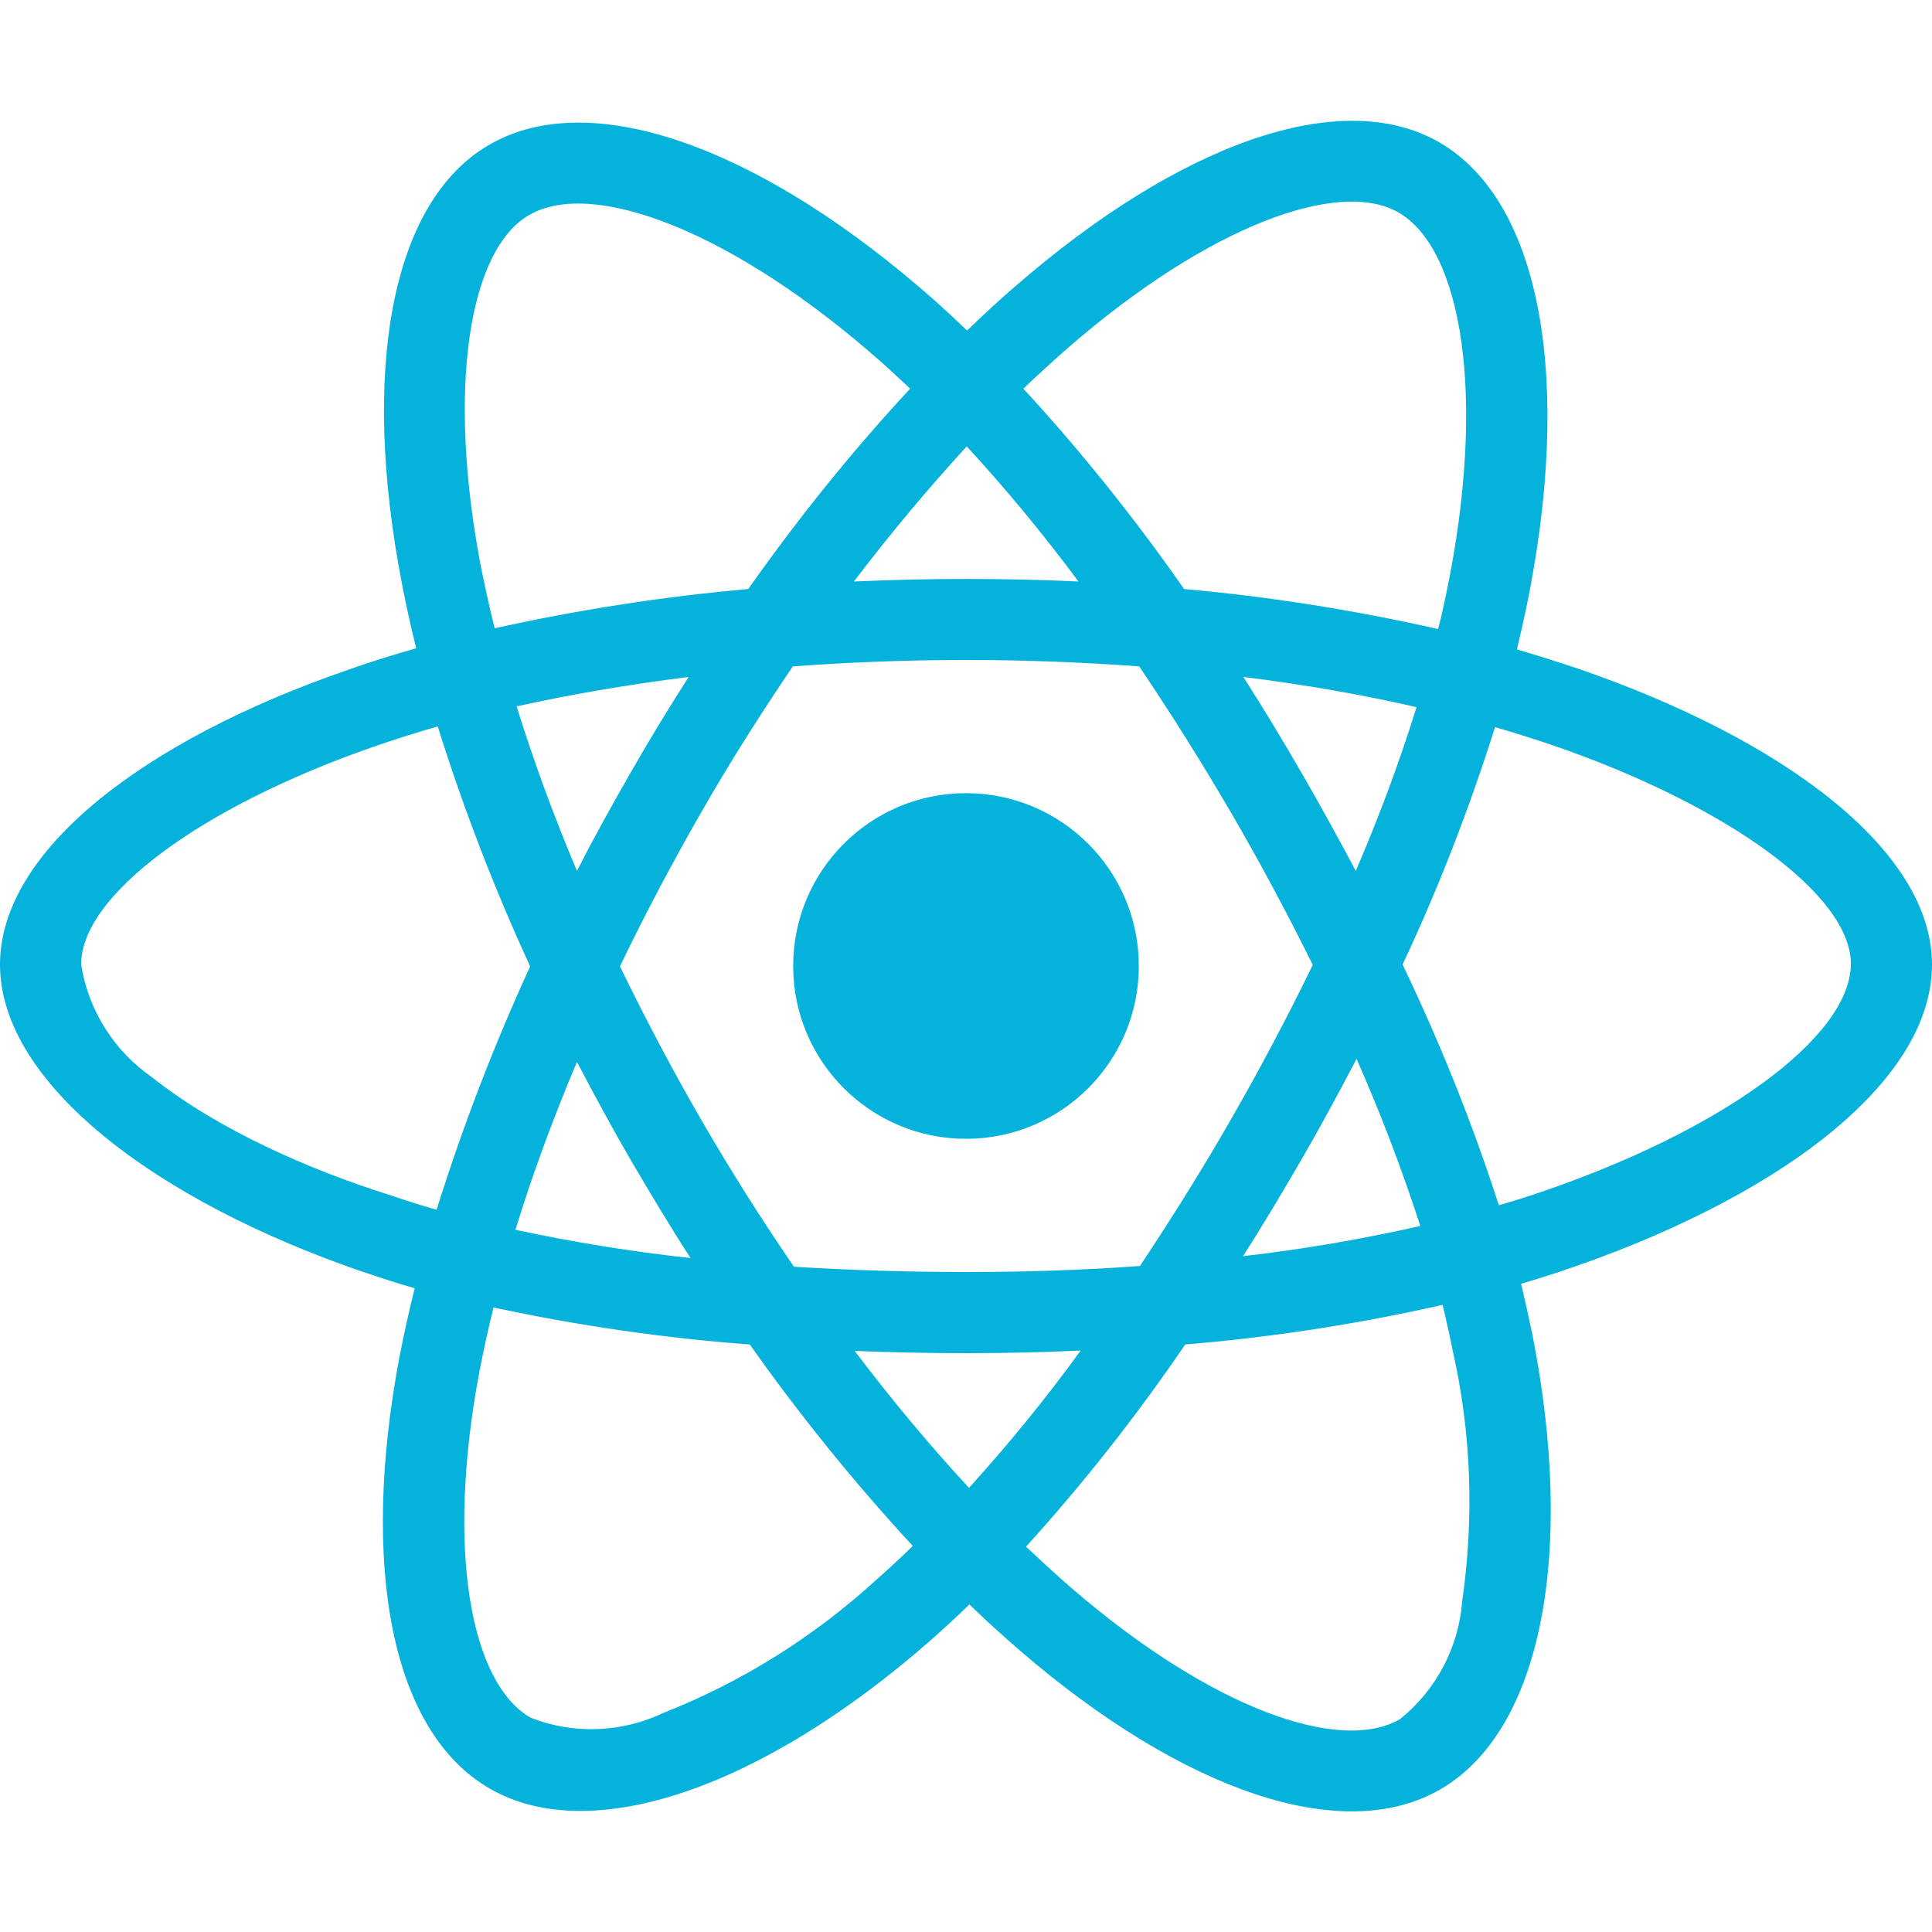
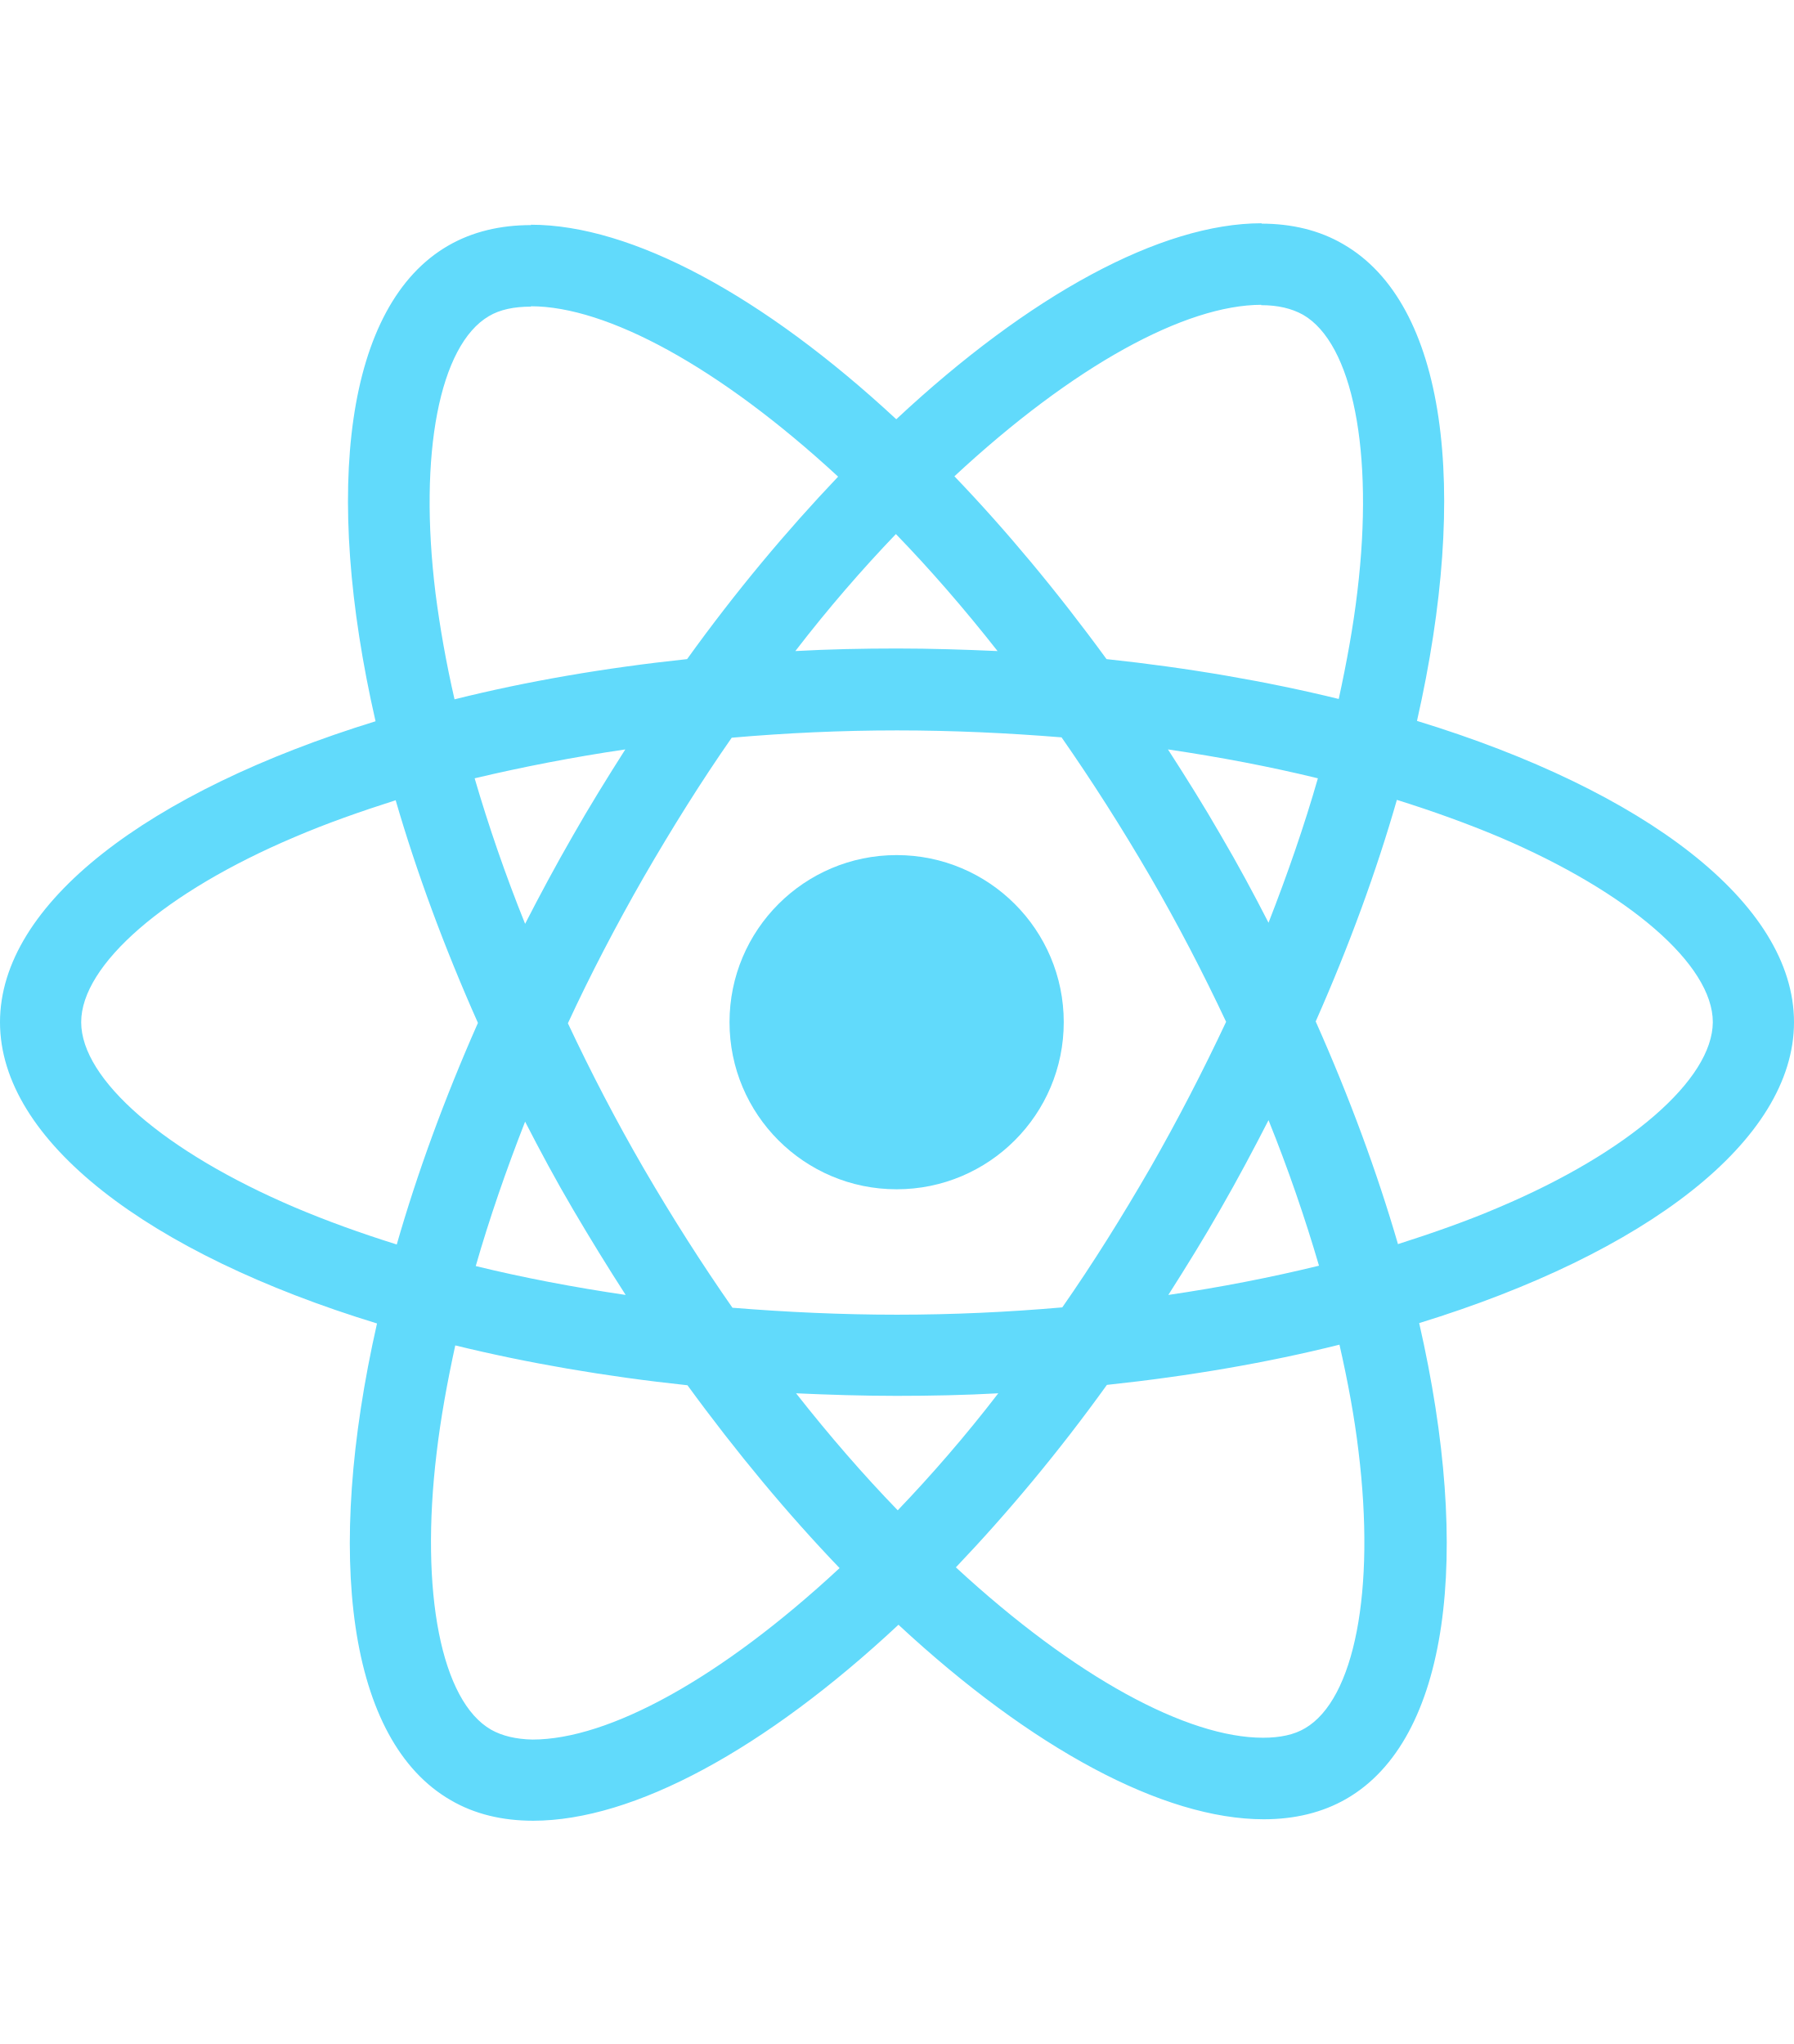
- <svg xmlns="http://www.w3.org/2000/svg" aria-hidden="true" focusable="false" data-prefix="fab" data-icon="react" class="svg-inline--fa fa-react fa-w-16" role="img" viewBox="0 0 512 512">
-   <path fill="#05B2DC" d="M418.2 177.2c-5.4-1.8-10.8-3.5-16.2-5.1.9-3.7 1.7-7.4 2.5-11.1 12.3-59.6 4.2-107.5-23.1-123.3-26.3-15.1-69.2.6-112.6 38.4-4.3 3.7-8.5 7.6-12.5 11.5-2.7-2.6-5.5-5.2-8.3-7.7-45.5-40.4-91.1-57.4-118.4-41.5-26.2 15.2-34 60.3-23 116.7 1.1 5.6 2.3 11.1 3.7 16.7-6.4 1.8-12.7 3.8-18.6 5.9C38.3 196.2 0 225.4 0 255.6c0 31.2 40.8 62.5 96.3 81.5 4.5 1.5 9 3 13.6 4.3-1.5 6-2.8 11.9-4 18-10.5 55.5-2.3 99.5 23.9 114.6 27 15.6 72.4-.4 116.6-39.1 3.5-3.1 7-6.3 10.5-9.7 4.4 4.3 9 8.4 13.6 12.4 42.8 36.8 85.1 51.7 111.2 36.6 27-15.6 35.8-62.9 24.4-120.5-.9-4.4-1.9-8.9-3-13.5 3.2-.9 6.3-1.9 9.4-2.9 57.7-19.1 99.5-50 99.5-81.7 0-30.3-39.4-59.7-93.8-78.4zM282.9 92.3c37.2-32.4 71.9-45.1 87.7-36 16.9 9.7 23.4 48.9 12.8 100.4-.7 3.4-1.4 6.7-2.3 10-22.2-5-44.7-8.6-67.3-10.6-13-18.6-27.2-36.4-42.6-53.1 3.9-3.7 7.7-7.2 11.7-10.7zM167.2 307.5c5.1 8.7 10.3 17.4 15.8 25.9-15.6-1.7-31.1-4.2-46.4-7.5 4.4-14.4 9.9-29.3 16.3-44.5 4.6 8.8 9.3 17.5 14.3 26.1zm-30.3-120.3c14.4-3.2 29.7-5.8 45.6-7.8-5.3 8.3-10.5 16.8-15.4 25.4-4.9 8.5-9.7 17.2-14.2 26-6.3-14.9-11.6-29.5-16-43.6zm27.4 68.9c6.6-13.8 13.8-27.3 21.4-40.6s15.8-26.2 24.4-38.9c15-1.1 30.3-1.7 45.9-1.7s31 .6 45.9 1.7c8.5 12.6 16.6 25.5 24.3 38.7s14.9 26.7 21.7 40.4c-6.7 13.8-13.9 27.4-21.6 40.8-7.6 13.3-15.7 26.2-24.2 39-14.9 1.1-30.4 1.6-46.1 1.6s-30.9-.5-45.6-1.4c-8.7-12.7-16.9-25.7-24.6-39s-14.8-26.8-21.5-40.6zm180.6 51.2c5.1-8.8 9.9-17.7 14.6-26.7 6.4 14.5 12 29.2 16.9 44.3-15.5 3.5-31.2 6.2-47 8 5.4-8.4 10.5-17 15.5-25.6zm14.4-76.5c-4.7-8.8-9.5-17.6-14.5-26.2-4.9-8.5-10-16.9-15.3-25.2 16.1 2 31.5 4.7 45.9 8-4.6 14.8-10 29.2-16.1 43.4zM256.2 118.3c10.5 11.4 20.4 23.4 29.6 35.8-19.8-.9-39.7-.9-59.5 0 9.8-12.9 19.9-24.9 29.9-35.8zM140.2 57c16.8-9.8 54.1 4.2 93.4 39 2.5 2.2 5 4.6 7.6 7-15.5 16.7-29.8 34.5-42.9 53.1-22.6 2-45 5.5-67.2 10.4-1.3-5.1-2.4-10.3-3.5-15.5-9.4-48.4-3.2-84.9 12.6-94zm-24.5 263.6c-4.2-1.2-8.3-2.5-12.4-3.9-21.3-6.7-45.5-17.3-63-31.2-10.1-7-16.9-17.8-18.8-29.9 0-18.3 31.6-41.7 77.2-57.6 5.7-2 11.5-3.8 17.3-5.5 6.8 21.7 15 43 24.5 63.6-9.6 20.9-17.9 42.5-24.8 64.5zm116.6 98c-16.5 15.1-35.6 27.1-56.4 35.3-11.1 5.3-23.9 5.8-35.3 1.3-15.9-9.2-22.5-44.5-13.5-92 1.1-5.6 2.3-11.2 3.7-16.7 22.4 4.8 45 8.1 67.9 9.8 13.2 18.7 27.7 36.6 43.2 53.4-3.2 3.1-6.4 6.1-9.6 8.9zm24.5-24.3c-10.2-11-20.4-23.2-30.3-36.3 9.6.4 19.5.6 29.5.6 10.3 0 20.4-.2 30.4-.7-9.2 12.7-19.1 24.8-29.6 36.4zm130.7 30c-.9 12.2-6.9 23.6-16.5 31.3-15.9 9.2-49.8-2.8-86.4-34.2-4.2-3.6-8.4-7.5-12.7-11.5 15.3-16.9 29.4-34.8 42.2-53.6 22.9-1.9 45.7-5.4 68.2-10.5 1 4.1 1.9 8.2 2.7 12.2 4.9 21.6 5.7 44.1 2.5 66.3zm18.2-107.5c-2.8.9-5.6 1.8-8.5 2.6-7-21.8-15.6-43.1-25.5-63.8 9.6-20.4 17.7-41.4 24.5-62.9 5.2 1.5 10.2 3.1 15 4.7 46.6 16 79.3 39.8 79.3 58 0 19.6-34.9 44.9-84.8 61.4zm-149.7-15c25.3 0 45.8-20.5 45.8-45.8s-20.5-45.8-45.8-45.8c-25.3 0-45.8 20.5-45.8 45.8s20.5 45.8 45.8 45.8z" />
+ <svg xmlns="http://www.w3.org/2000/svg" height="2500" viewBox="175.7 78 490.6 436.9" width="2194">
+   <g fill="#61dafb">
+     <path d="m666.3 296.5c0-32.5-40.7-63.3-103.1-82.4 14.4-63.6 8-114.2-20.2-130.4-6.5-3.8-14.1-5.6-22.4-5.6v22.3c4.6 0 8.3.9 11.4 2.6 13.6 7.8 19.5 37.5 14.9 75.7-1.1 9.4-2.9 19.3-5.1 29.4-19.6-4.8-41-8.5-63.5-10.9-13.5-18.5-27.5-35.3-41.6-50 32.6-30.3 63.2-46.9 84-46.9v-22.3c-27.5 0-63.5 19.6-99.9 53.6-36.4-33.8-72.4-53.2-99.9-53.2v22.3c20.7 0 51.4 16.5 84 46.6-14 14.7-28 31.4-41.3 49.9-22.6 2.4-44 6.1-63.6 11-2.3-10-4-19.7-5.2-29-4.7-38.2 1.1-67.9 14.6-75.8 3-1.8 6.9-2.6 11.5-2.6v-22.3c-8.4 0-16 1.8-22.6 5.6-28.1 16.2-34.4 66.7-19.9 130.1-62.2 19.2-102.7 49.9-102.7 82.3 0 32.5 40.7 63.3 103.1 82.4-14.4 63.6-8 114.2 20.2 130.4 6.5 3.8 14.1 5.6 22.5 5.6 27.5 0 63.5-19.6 99.9-53.6 36.4 33.8 72.4 53.2 99.9 53.2 8.4 0 16-1.8 22.6-5.6 28.1-16.2 34.4-66.7 19.9-130.1 62-19.1 102.5-49.9 102.5-82.3zm-130.2-66.7c-3.7 12.9-8.3 26.2-13.5 39.5-4.1-8-8.4-16-13.1-24-4.6-8-9.5-15.8-14.4-23.4 14.2 2.1 27.9 4.7 41 7.9zm-45.8 106.5c-7.8 13.5-15.8 26.3-24.1 38.2-14.9 1.3-30 2-45.2 2-15.1 0-30.2-.7-45-1.9-8.3-11.9-16.4-24.6-24.2-38-7.6-13.1-14.5-26.4-20.8-39.8 6.2-13.4 13.2-26.8 20.7-39.9 7.8-13.5 15.8-26.3 24.1-38.2 14.9-1.3 30-2 45.2-2 15.1 0 30.2.7 45 1.9 8.3 11.9 16.4 24.6 24.2 38 7.6 13.1 14.5 26.4 20.8 39.8-6.3 13.4-13.2 26.8-20.7 39.9zm32.3-13c5.4 13.4 10 26.8 13.8 39.8-13.1 3.2-26.9 5.9-41.2 8 4.9-7.7 9.8-15.6 14.4-23.7 4.6-8 8.9-16.1 13-24.1zm-101.4 106.7c-9.3-9.6-18.6-20.3-27.8-32 9 .4 18.2.7 27.5.7 9.4 0 18.7-.2 27.8-.7-9 11.7-18.3 22.4-27.5 32zm-74.4-58.9c-14.2-2.1-27.9-4.7-41-7.9 3.7-12.9 8.3-26.2 13.5-39.5 4.1 8 8.4 16 13.1 24s9.5 15.8 14.4 23.4zm73.9-208.1c9.3 9.6 18.6 20.3 27.8 32-9-.4-18.2-.7-27.5-.7-9.4 0-18.7.2-27.8.7 9-11.7 18.3-22.4 27.5-32zm-74 58.9c-4.9 7.7-9.8 15.6-14.4 23.7-4.6 8-8.9 16-13 24-5.4-13.4-10-26.8-13.8-39.8 13.1-3.1 26.9-5.8 41.2-7.9zm-90.5 125.2c-35.4-15.1-58.3-34.9-58.3-50.6s22.9-35.6 58.3-50.6c8.6-3.7 18-7 27.7-10.1 5.7 19.6 13.2 40 22.5 60.9-9.2 20.8-16.6 41.1-22.2 60.6-9.9-3.1-19.3-6.5-28-10.2zm53.8 142.9c-13.6-7.8-19.5-37.5-14.9-75.7 1.1-9.4 2.9-19.3 5.1-29.4 19.6 4.8 41 8.5 63.5 10.9 13.5 18.5 27.5 35.3 41.6 50-32.6 30.3-63.2 46.9-84 46.9-4.5-.1-8.3-1-11.3-2.7zm237.2-76.2c4.7 38.2-1.1 67.9-14.6 75.8-3 1.8-6.9 2.6-11.5 2.6-20.7 0-51.4-16.5-84-46.6 14-14.7 28-31.4 41.3-49.9 22.6-2.4 44-6.1 63.6-11 2.3 10.1 4.1 19.8 5.2 29.1zm38.5-66.7c-8.6 3.7-18 7-27.7 10.1-5.7-19.6-13.2-40-22.5-60.9 9.2-20.8 16.6-41.1 22.2-60.6 9.9 3.1 19.3 6.5 28.1 10.2 35.4 15.1 58.3 34.9 58.3 50.6-.1 15.7-23 35.6-58.4 50.6z" />
+     <circle cx="420.9" cy="296.5" r="45.7" />
+   </g>
</svg>
